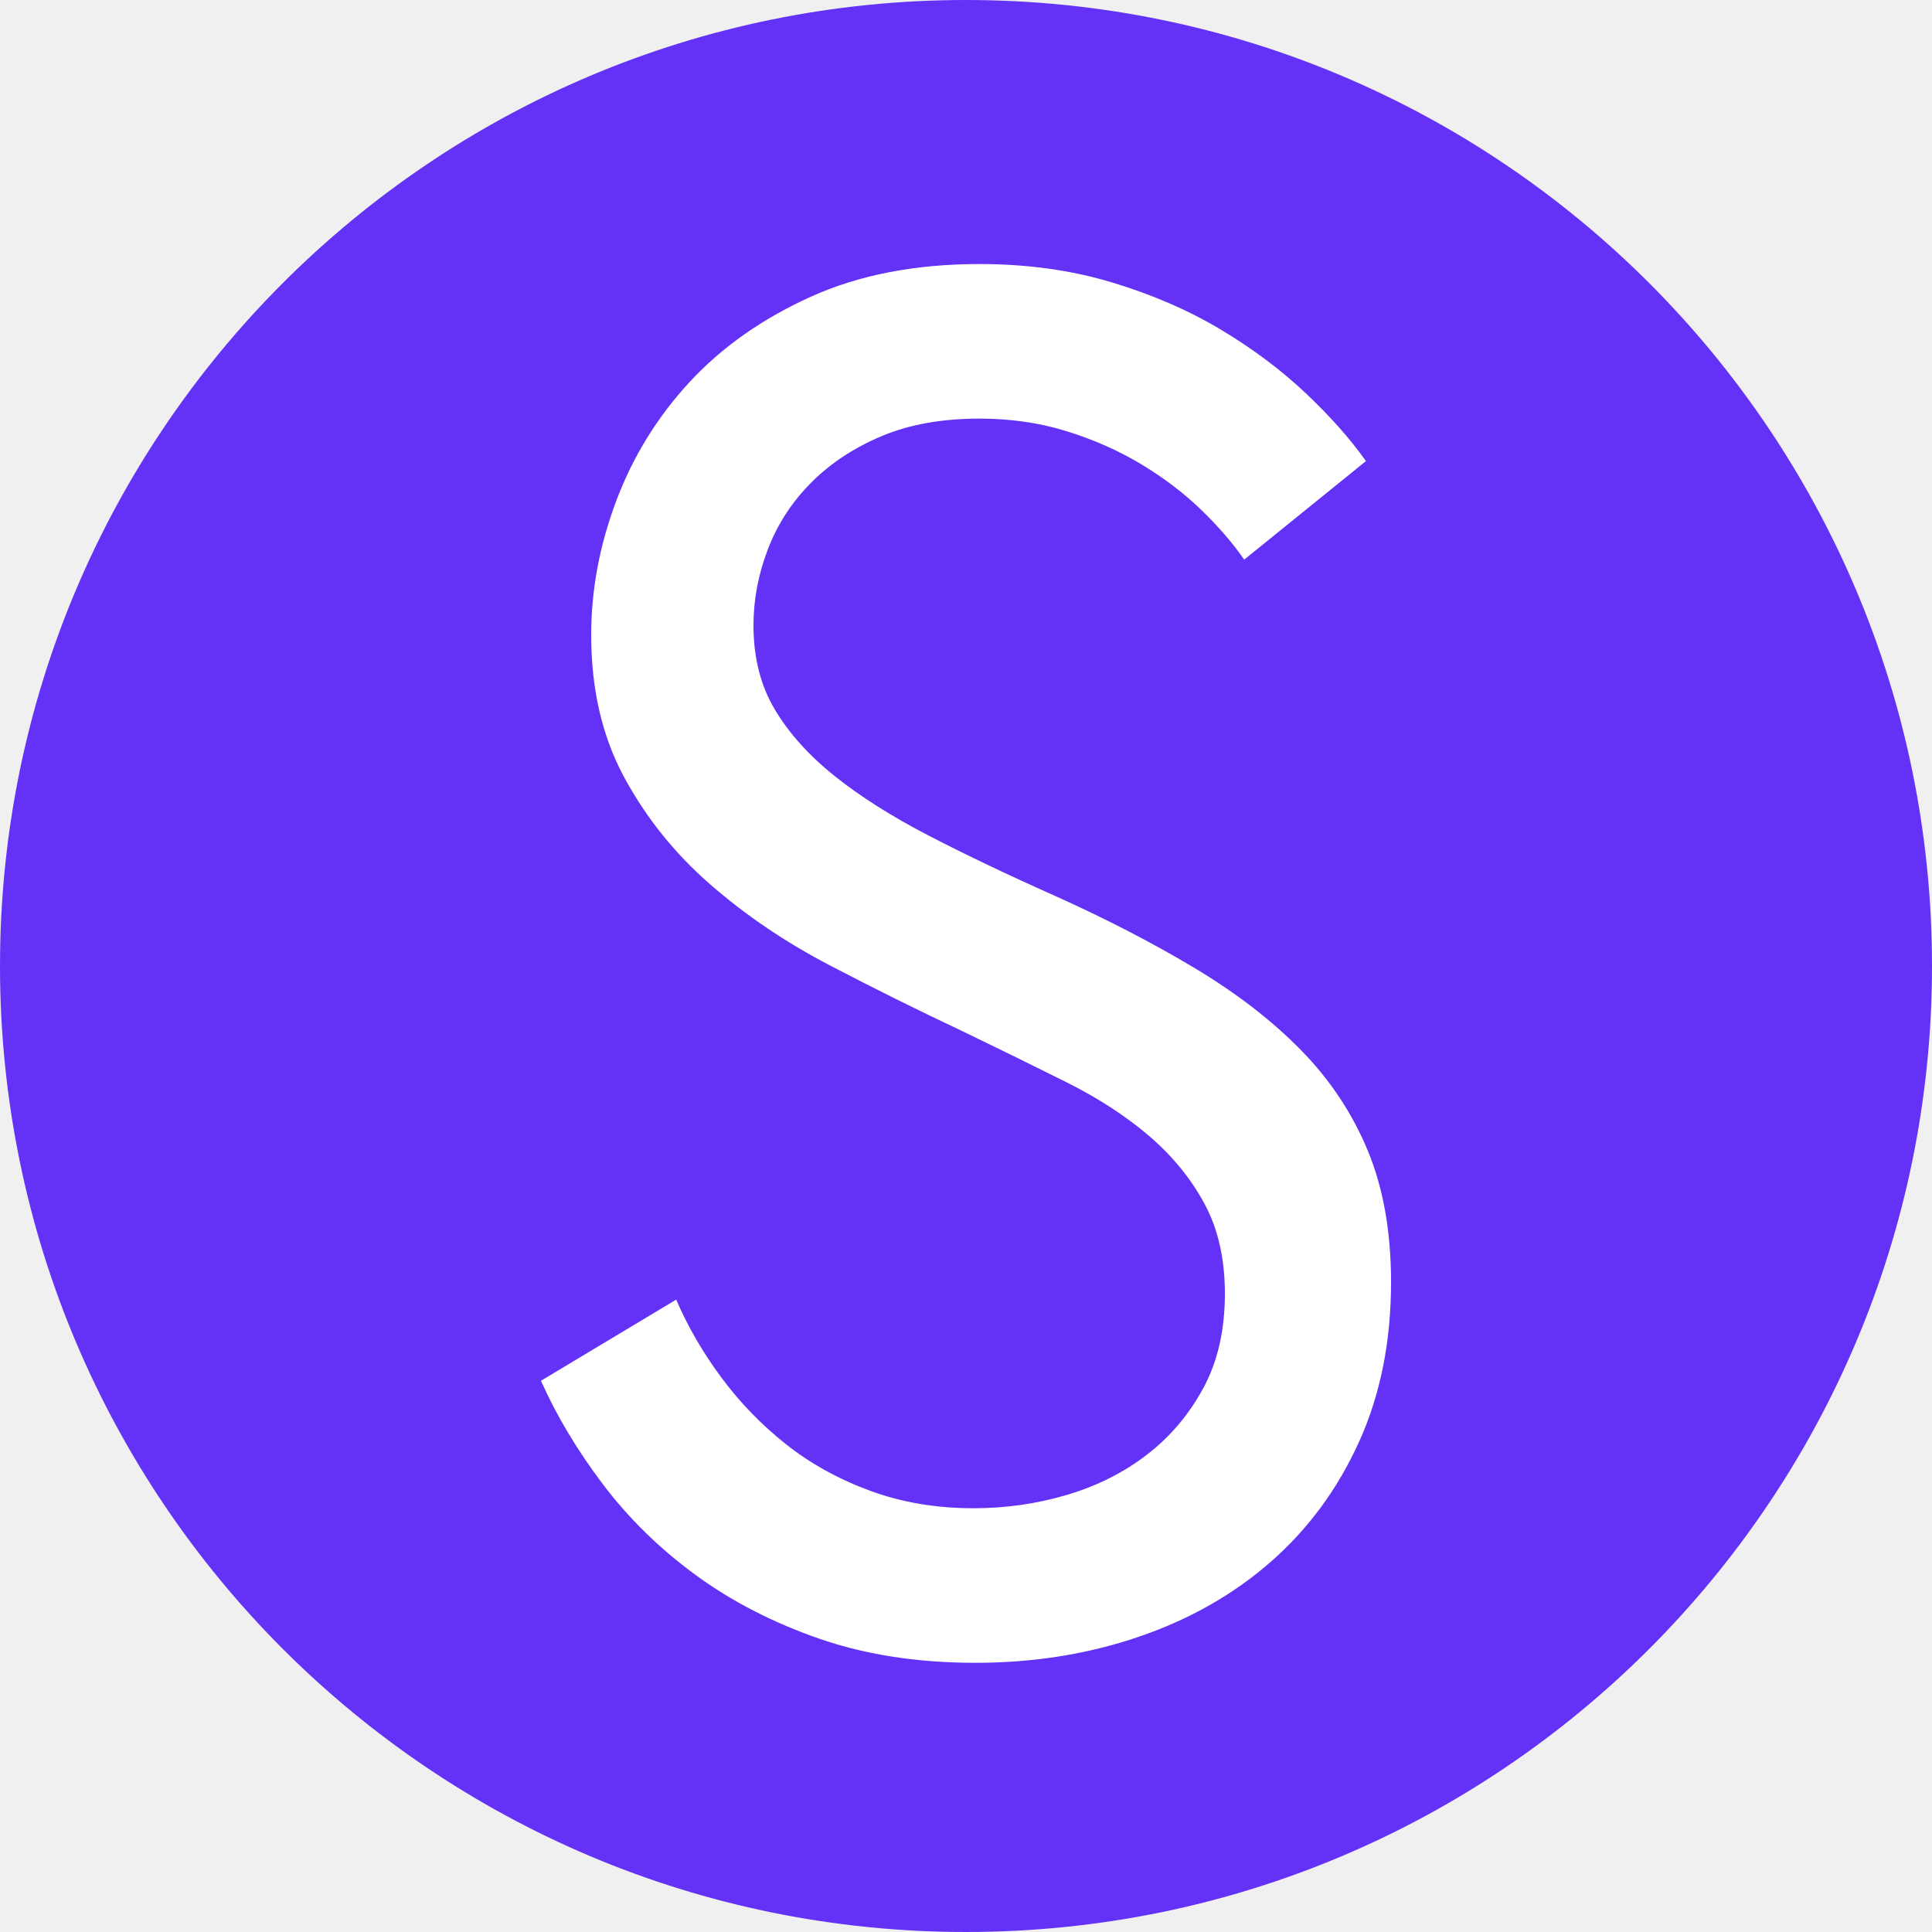
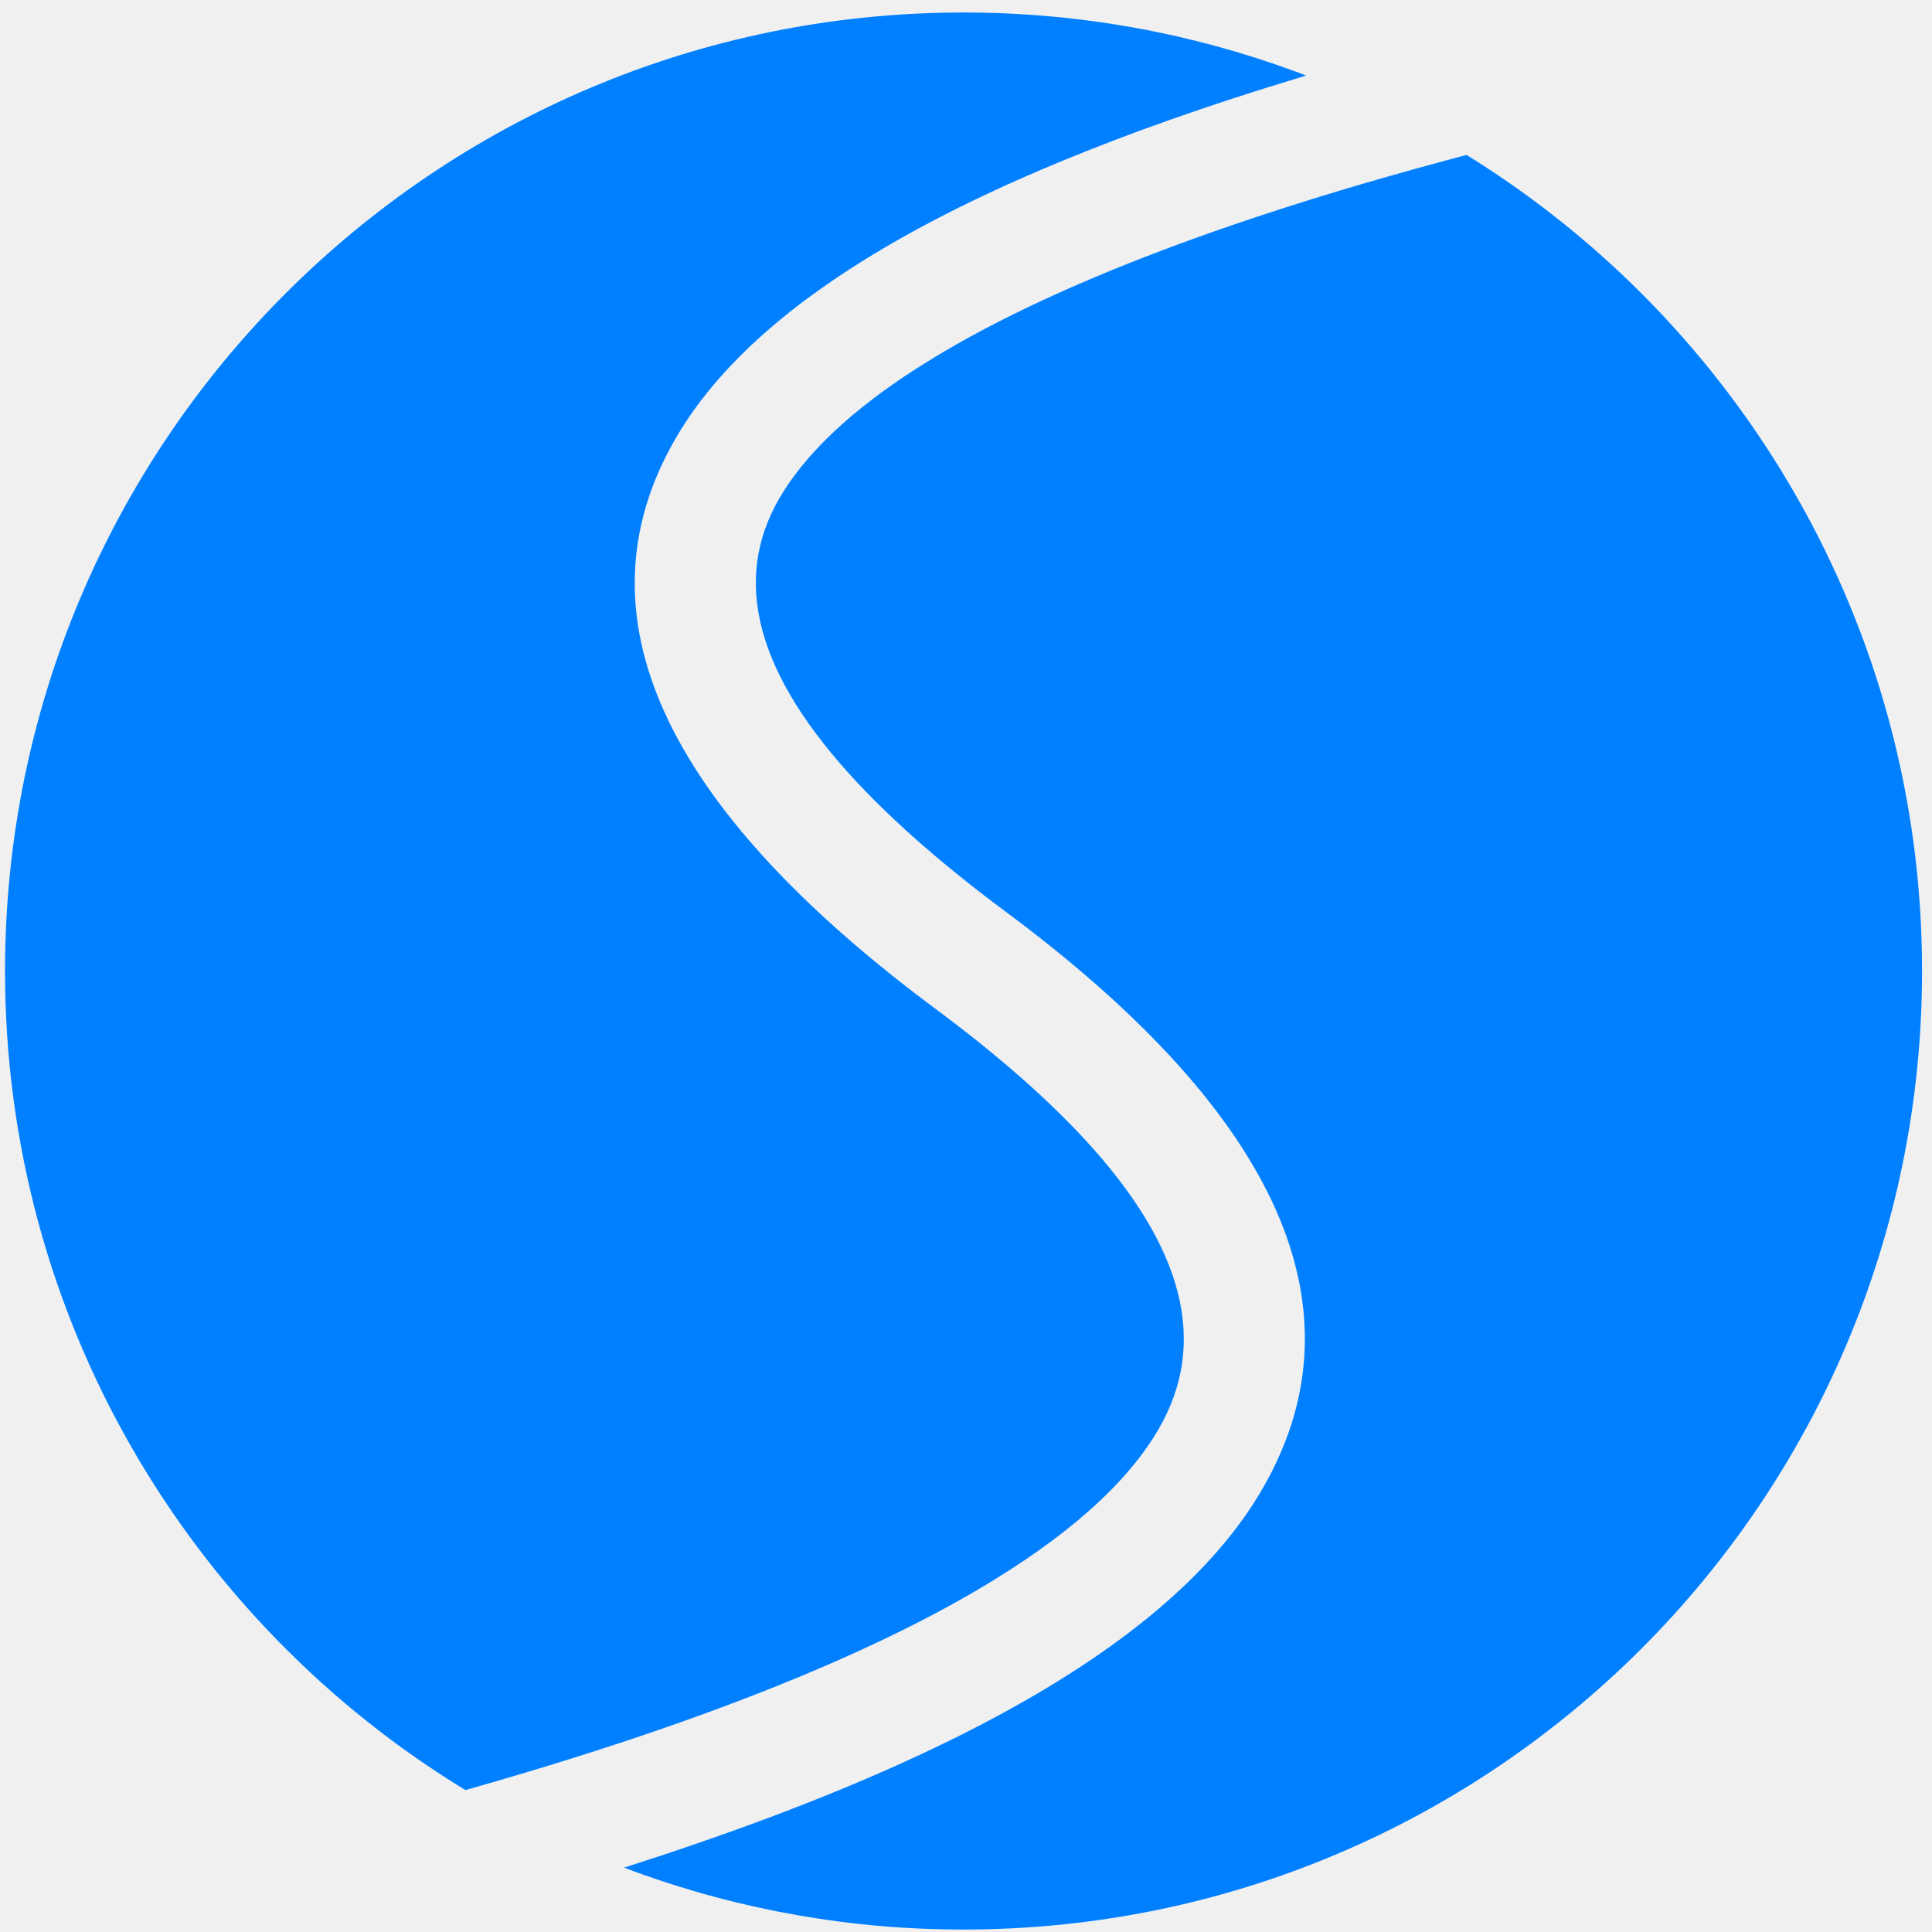
- <svg xmlns="http://www.w3.org/2000/svg" viewBox="0 0 300 300">
-   <g fill="none" fill-rule="evenodd">
-     <circle cx="150" cy="150" r="150" fill="#6332F6" />
-     <path fill="#FFF" fill-rule="nonzero" d="M190.2,200.9 C190.2,195.5 189.15,190.85 187.05,186.95 C184.95,183.05 182.1,179.55 178.5,176.45 C174.9,173.35 170.6,170.55 165.6,168.05 C160.6,165.55 155.2,162.9 149.4,160.1 C142.6,156.9 135.75,153.5 128.85,149.9 C121.95,146.3 115.75,142.1 110.25,137.3 C104.75,132.5 100.3,126.95 96.9,120.65 C93.5,114.35 91.8,107 91.8,98.6 C91.8,91.6 93.1,84.65 95.7,77.75 C98.3,70.85 102.1,64.7 107.1,59.3 C112.1,53.9 118.35,49.5 125.85,46.1 C133.35,42.7 142.1,41 152.1,41 C159.5,41 166.35,41.95 172.65,43.85 C178.95,45.75 184.6,48.2 189.6,51.2 C194.6,54.2 199,57.5 202.8,61.1 C206.6,64.7 209.7,68.2 212.1,71.6 L193.2,86.9 C191.4,84.3 189.15,81.7 186.45,79.1 C183.75,76.5 180.65,74.15 177.15,72.05 C173.65,69.95 169.8,68.25 165.6,66.95 C161.4,65.65 156.9,65 152.1,65 C146.3,65 141.25,65.9 136.95,67.7 C132.65,69.5 129,71.9 126,74.9 C123,77.9 120.75,81.35 119.25,85.25 C117.75,89.15 117,93.1 117,97.1 C117,102.1 118.1,106.45 120.3,110.15 C122.5,113.85 125.6,117.3 129.6,120.5 C133.6,123.7 138.5,126.8 144.3,129.8 C150.1,132.8 156.6,135.9 163.8,139.1 C171.8,142.7 179.05,146.45 185.55,150.35 C192.05,154.25 197.55,158.5 202.05,163.1 C206.55,167.7 210,172.9 212.4,178.7 C214.8,184.5 216,191.3 216,199.1 C216,208.3 214.35,216.55 211.05,223.85 C207.75,231.15 203.2,237.35 197.4,242.45 C191.6,247.55 184.75,251.45 176.85,254.15 C168.95,256.85 160.5,258.2 151.5,258.2 C142.5,258.2 134.4,256.95 127.2,254.45 C120,251.95 113.6,248.65 108,244.55 C102.4,240.45 97.6,235.75 93.6,230.45 C89.6,225.15 86.4,219.8 84,214.4 L105,201.8 C106.8,206 109.15,210.05 112.05,213.95 C114.95,217.85 118.3,221.3 122.1,224.3 C125.9,227.3 130.25,229.7 135.15,231.5 C140.05,233.3 145.4,234.2 151.2,234.2 C156.2,234.2 161.05,233.5 165.75,232.1 C170.45,230.7 174.6,228.6 178.2,225.8 C181.8,223 184.7,219.55 186.9,215.45 C189.1,211.35 190.2,206.5 190.2,200.9 Z" />
-   </g>
+ <svg xmlns="http://www.w3.org/2000/svg" viewBox="0 0 129 129" class="swiper-logo h-16 w-16 rounded-full" alt="Swiper">
+   <path d="M97.922 10.346c18.251 11.274 30.413 31.461 30.413 54.489 0 35.346-28.654 64-64 64a63.81 63.81 0 01-21.94-3.862l-.73-.272 1.19-.383 1.53-.501.755-.253.748-.253 1.476-.508 1.449-.512 1.422-.515 1.394-.518.688-.261 1.354-.524c1.43-.56 2.815-1.127 4.153-1.7l.995-.43 1.22-.541c.535-.242 1.063-.484 1.583-.728l.774-.366 1.139-.553.559-.277.552-.279 1.085-.56c9.106-4.776 15.292-9.965 18.577-15.654 6.96-12.054.881-24.935-16.566-38.067l-1.42-1.064-.863-.662-.837-.656-.813-.652-.787-.646-.384-.321-.379-.32-.738-.637-.537-.474-.523-.472-.676-.624-.652-.62-.628-.614-.304-.305-.299-.305-.579-.605c-6.897-7.332-8.437-13.608-5.306-19.032 1.594-2.76 4.357-5.474 8.284-8.117l.477-.317.751-.483c.34-.214.687-.428 1.042-.642l.538-.32.83-.478.855-.476.659-.356.673-.355.921-.472a87.41 87.41 0 012.167-1.055l.752-.35 1.025-.464.522-.232 1.064-.46.542-.23 1.104-.459.56-.228 1.143-.455.581-.227 1.182-.452 1.207-.45.613-.223 1.247-.447 1.272-.444 1.299-.441.659-.22 1.337-.438 1.364-.436 1.389-.433 1.415-.431 1.442-.429 1.838-.531 1.879-.528 2.308-.628.964-.256zM64.335.835c7.783 0 15.242 1.39 22.141 3.933l.737.277-.467.142-2.28.703-.746.236-1.473.474-1.446.479-1.419.482-1.392.486-1.365.49-.673.246-1.652.62-1.61.627-1.259.505-.619.254-1.218.512C57.147 16.605 48.99 22.553 45.09 29.309c-6.809 11.793-.633 24.506 16.816 37.634l1.42 1.065.862.662.837.657.41.327.799.65.582.484.57.482.736.638.36.318.699.631c.381.35.752.698 1.11 1.043l.53.516.763.77.725.761c6.867 7.383 8.335 13.785 5.072 19.438-2.112 3.657-6.144 7.258-12.086 10.753l-.546.318-.884.5-.91.5a83.75 83.75 0 01-1.576.829l-.815.412-1.003.494-1.029.492-1.055.49-.537.246-1.094.487-1.121.487-1.147.484-.584.241-1.186.482-.603.24-.61.24-1.238.478-1.266.476-1.29.474-1.318.472-1.344.47-.682.234-1.383.467-.701.232-1.423.464-1.448.461-1.848.574-1.889.57-1.54.454-2.15.618C12.643 108.29.336 88 .336 64.835c0-35.346 28.654-64 64-64z" fill="#0080FF" />
</svg>
